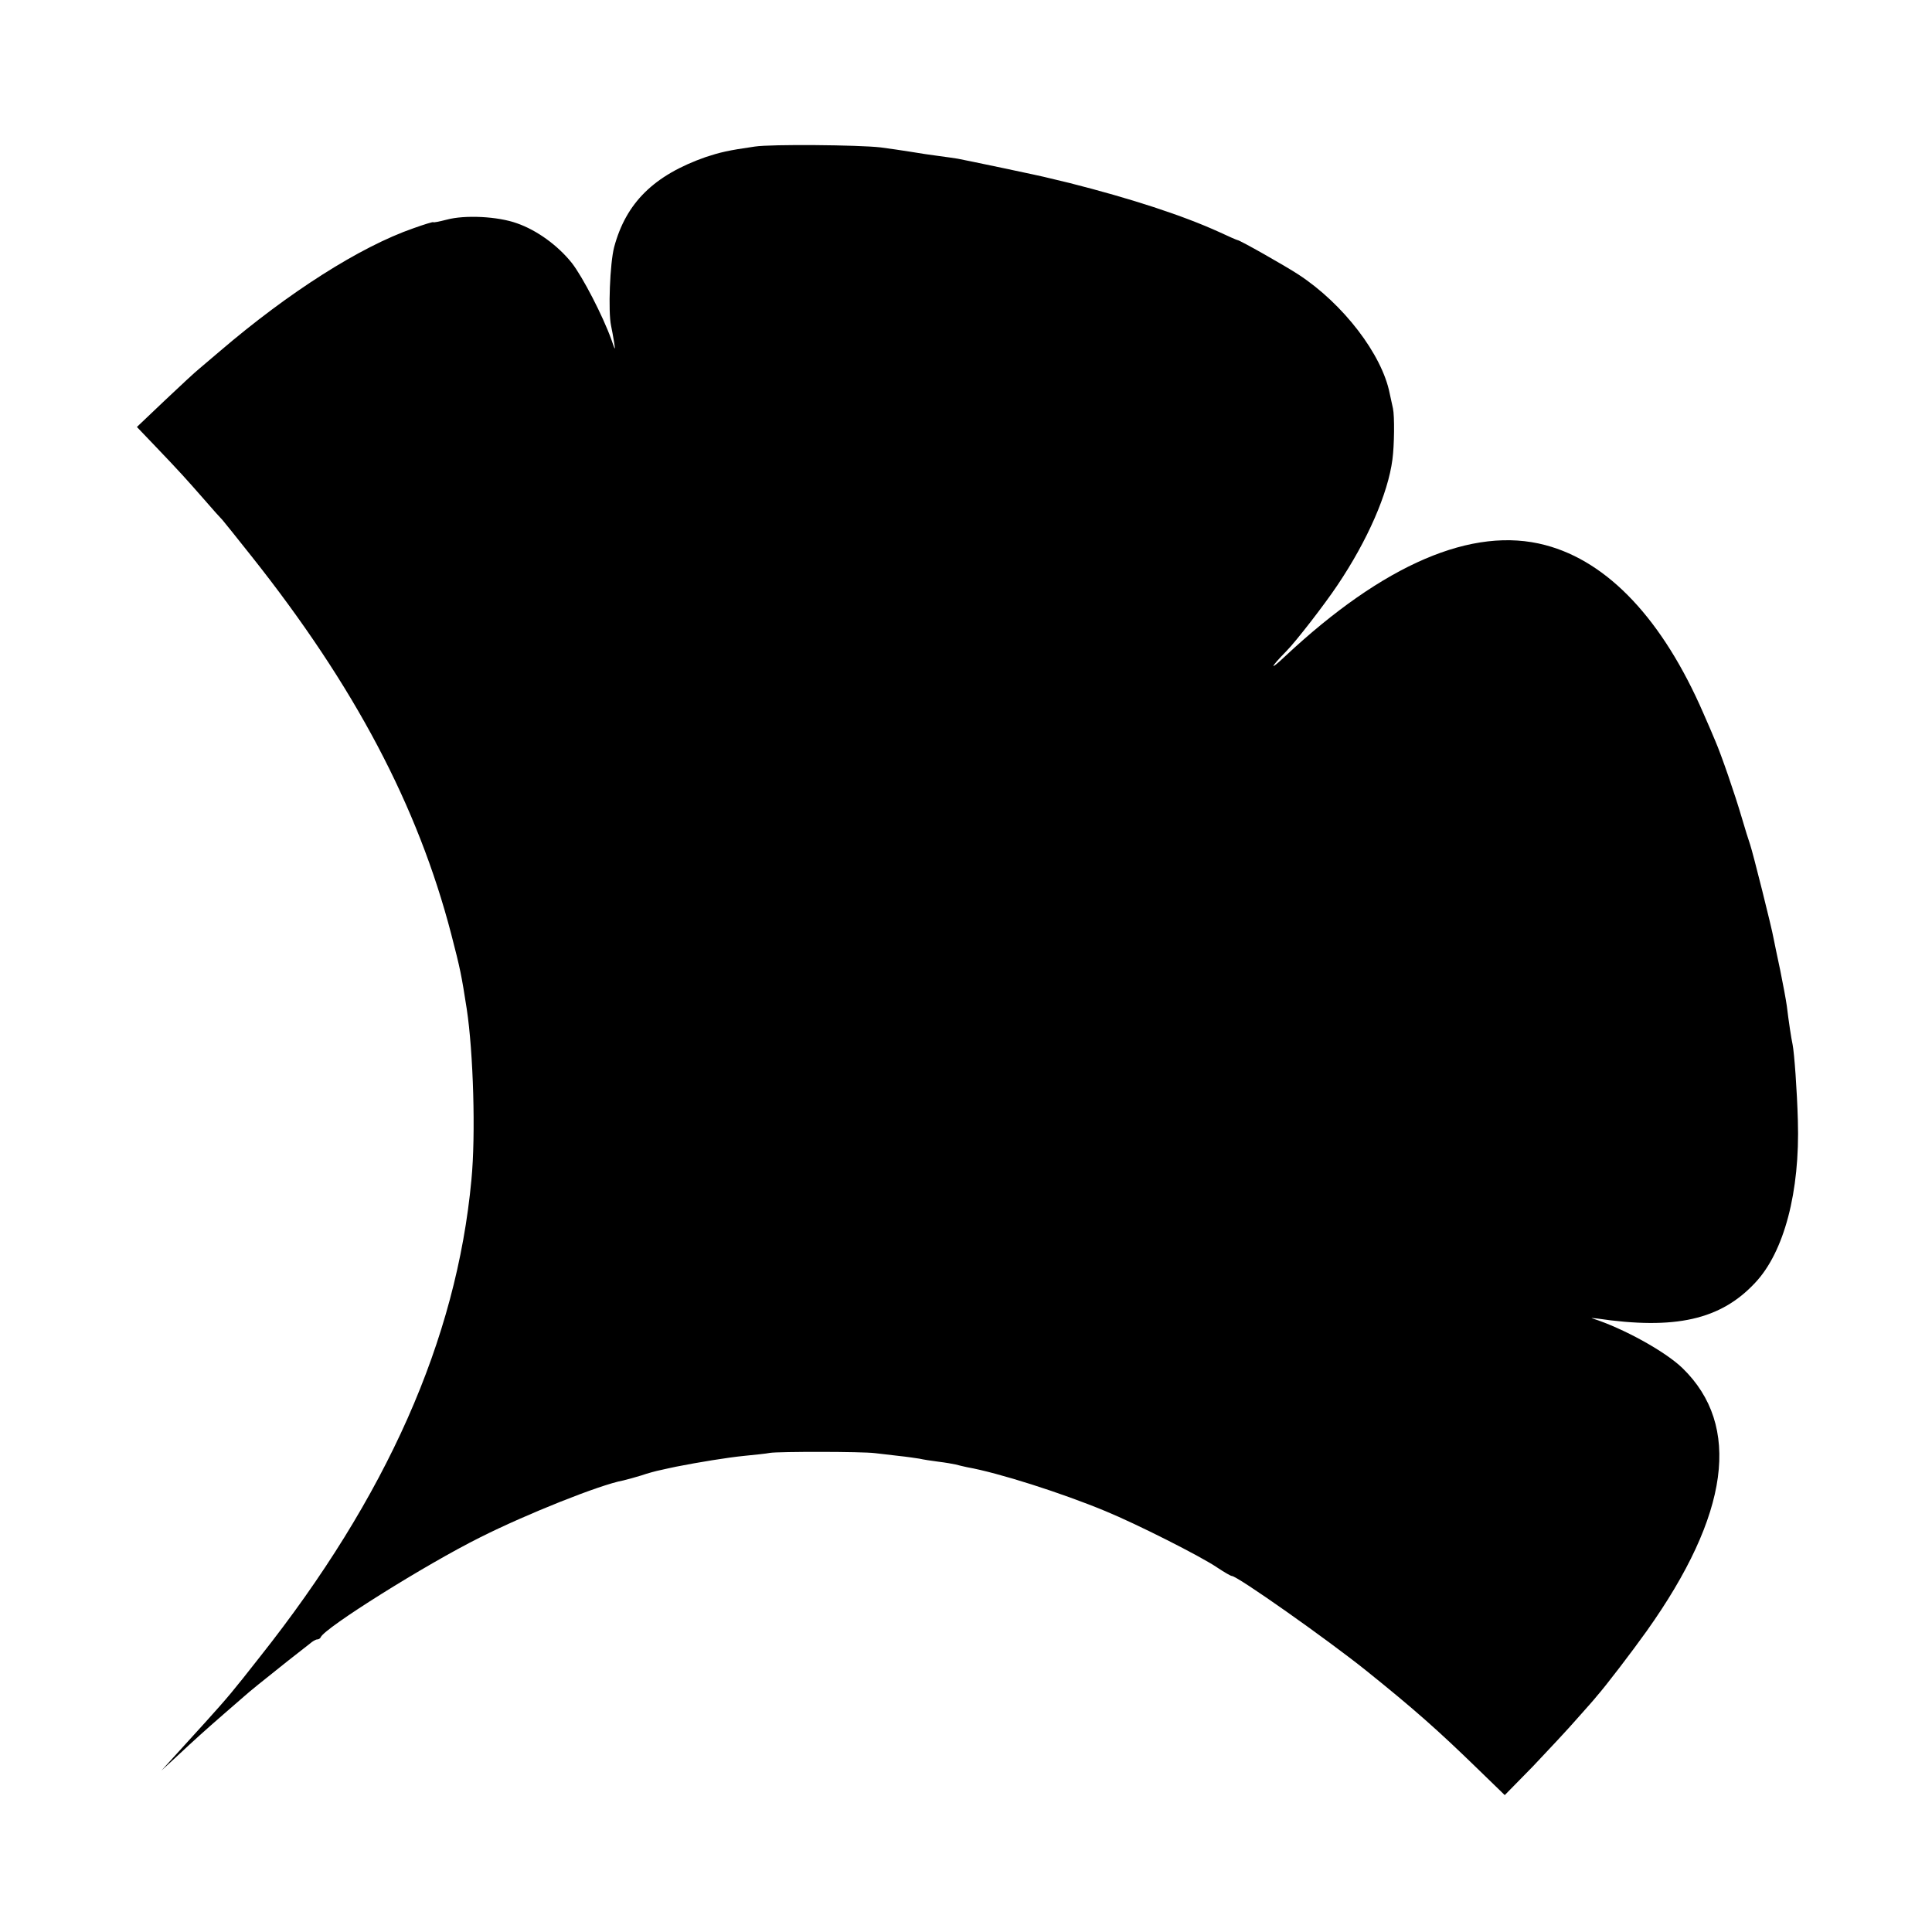
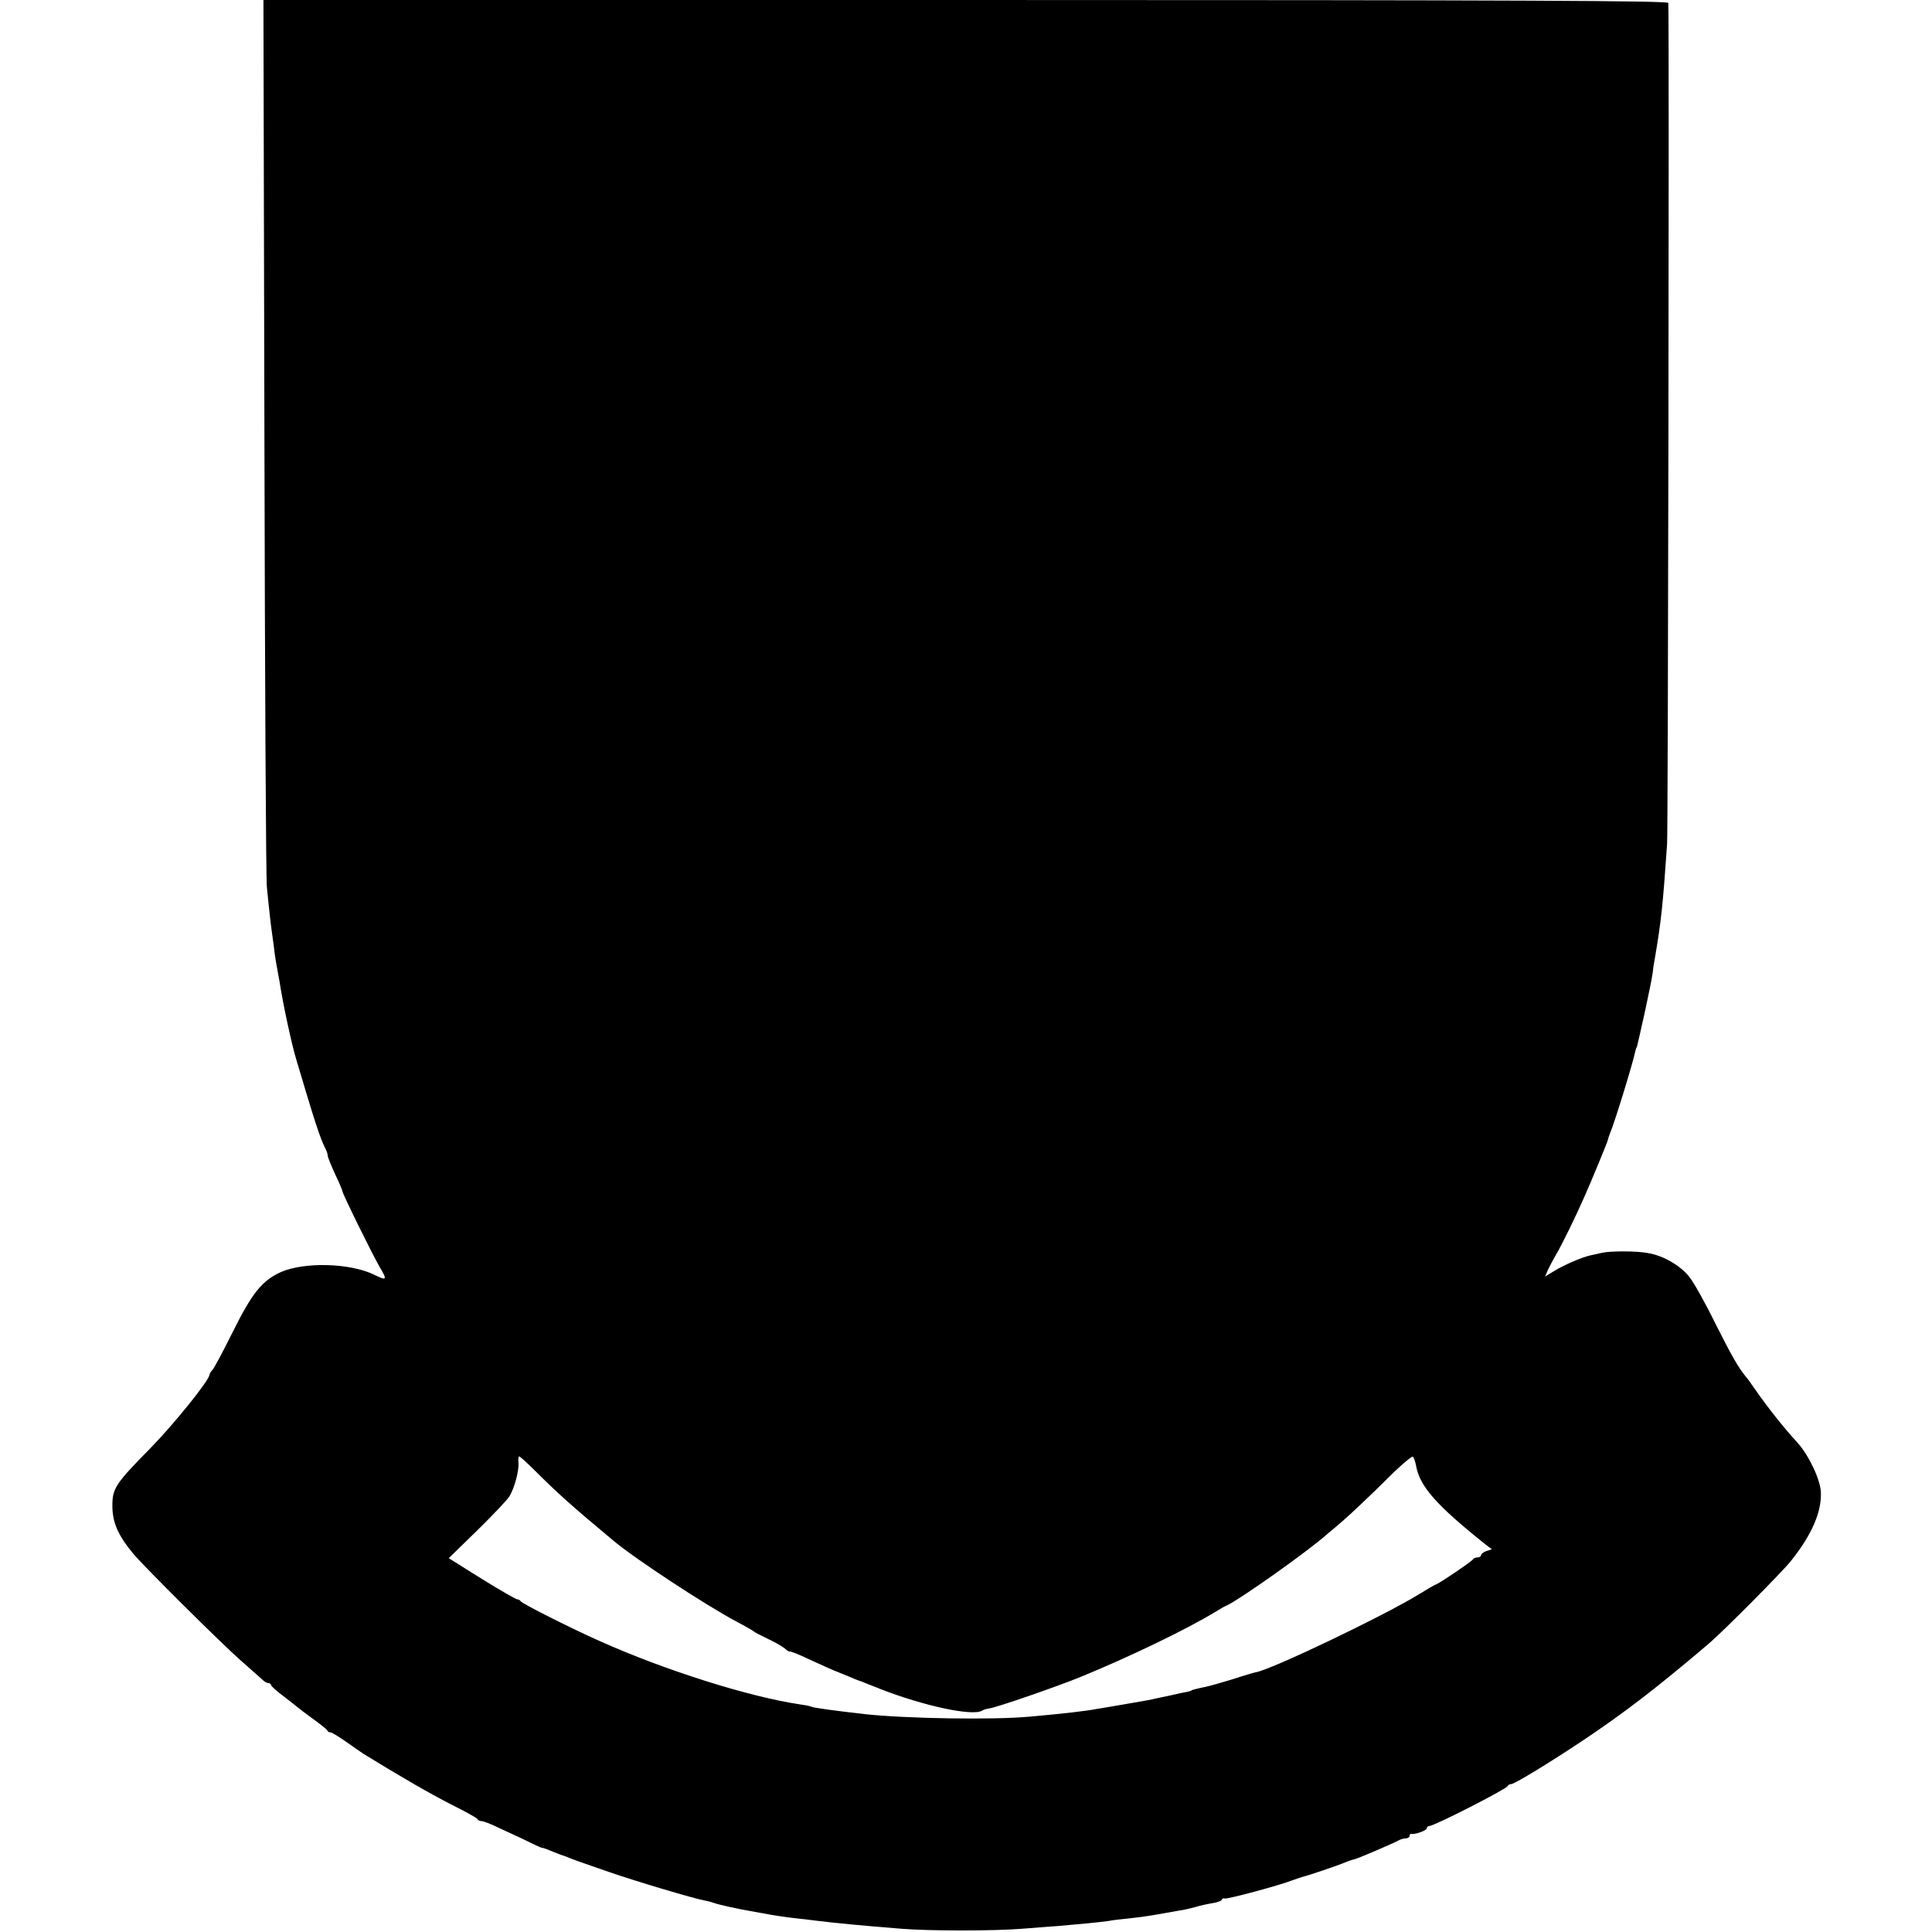
- <svg xmlns="http://www.w3.org/2000/svg" version="1.0" width="700pt" height="700pt" viewBox="0 0 700 700" preserveAspectRatio="xMidYMid meet">
-   <g transform="translate(0,700) scale(0.1,-0.1)" fill="#000000" stroke="none">
-     <path d="M2735 6469 c-98 -14 -126 -21 -178 -38 -188 -66 -289 -166 -332 -327 -15 -58 -22 -232 -11 -284 3 -14 8 -41 11 -60 5 -32 4 -31 -10 10 -31 86 -104 227 -143 277 -51 64 -127 119 -199 144 -69 25 -189 31 -255 13 -27 -7 -48 -11 -48 -9 0 2 -33 -8 -72 -22 -193 -67 -452 -232 -702 -446 -27 -23 -60 -51 -73 -62 -14 -11 -70 -63 -126 -116 l-101 -96 66 -69 c90 -94 114 -121 178 -194 30 -35 60 -68 66 -74 5 -6 53 -65 105 -131 374 -471 603 -905 724 -1370 33 -127 37 -148 56 -270 24 -157 33 -457 17 -620 -54 -579 -307 -1149 -767 -1729 -98 -125 -114 -144 -196 -235 -54 -59 -60 -66 -120 -132 l-40 -44 50 46 c76 71 104 96 175 158 36 31 70 61 76 66 14 13 72 60 154 125 36 28 73 57 83 65 9 8 21 15 26 15 5 0 11 3 13 8 14 34 381 264 578 362 167 84 435 191 518 206 13 3 42 11 65 18 23 8 56 17 72 20 17 4 41 9 55 12 81 16 185 33 245 39 39 4 81 8 95 11 32 5 334 5 380 -1 19 -2 58 -7 86 -10 29 -3 62 -8 75 -10 13 -3 44 -8 69 -11 25 -3 53 -8 62 -10 10 -3 29 -7 42 -10 113 -20 342 -93 501 -159 112 -46 346 -164 406 -205 24 -16 48 -30 52 -30 20 0 346 -230 487 -343 173 -139 259 -215 403 -355 l99 -96 102 104 c55 58 128 136 161 174 33 37 65 73 70 80 32 36 129 163 181 236 301 423 344 745 130 953 -63 61 -216 145 -326 180 -8 2 -1 2 15 0 284 -42 449 -5 574 129 105 111 163 330 155 588 -3 110 -13 245 -19 275 -5 23 -14 82 -21 140 -3 22 -14 81 -24 130 -11 50 -21 101 -24 115 -6 36 -75 311 -85 340 -5 14 -19 59 -31 100 -24 82 -74 227 -95 275 -7 17 -26 62 -43 100 -147 339 -345 550 -573 610 -263 70 -586 -69 -944 -404 -57 -54 -54 -41 5 19 35 35 140 171 186 240 109 162 183 332 199 455 7 51 8 158 2 185 -2 8 -7 33 -12 55 -28 141 -168 324 -330 430 -47 31 -213 125 -221 125 -2 0 -32 13 -66 29 -134 61 -322 122 -543 178 -33 8 -67 16 -75 18 -25 7 -303 65 -330 70 -14 2 -45 7 -70 10 -25 3 -70 10 -100 15 -30 5 -80 12 -110 16 -79 9 -396 12 -455 3z" />
+ <svg xmlns="http://www.w3.org/2000/svg" version="1.0" width="784pt" height="784pt" viewBox="0 0 784 784" preserveAspectRatio="xMidYMid meet">
+   <g transform="translate(0,784) scale(0.1,-0.1)" fill="#000000" stroke="none">
+     <path d="M1073 6073 c2 -973 6 -1797 10 -1833 10 -102 17 -162 22 -195 2 -16 7 -48 9 -70 3 -22 8 -52 11 -67 3 -16 7 -40 10 -55 12 -80 48 -249 66 -308 75 -253 97 -322 120 -367 5 -10 9 -22 9 -28 0 -6 14 -40 30 -75 17 -35 30 -67 30 -70 0 -10 122 -257 151 -307 31 -52 29 -56 -20 -32 -98 49 -285 54 -381 12 -77 -35 -117 -85 -196 -244 -38 -77 -75 -145 -81 -152 -7 -7 -13 -17 -13 -21 0 -21 -144 -200 -238 -296 -144 -146 -156 -165 -156 -235 0 -67 22 -119 84 -194 42 -51 360 -367 439 -436 41 -36 80 -71 87 -77 7 -7 17 -13 23 -13 6 0 11 -4 11 -8 0 -4 24 -26 53 -47 28 -22 54 -42 57 -45 3 -3 30 -23 60 -45 30 -22 57 -43 58 -47 2 -5 8 -8 13 -8 6 0 33 -17 62 -37 29 -21 62 -43 72 -50 151 -93 269 -161 355 -205 58 -29 107 -56 108 -60 2 -5 9 -8 16 -8 7 0 37 -11 67 -26 30 -14 70 -32 89 -41 19 -9 46 -22 60 -29 14 -7 28 -13 33 -13 4 0 23 -8 43 -16 20 -8 38 -15 40 -15 1 0 15 -5 31 -12 15 -6 33 -12 38 -14 6 -2 57 -20 115 -40 106 -37 351 -110 393 -117 12 -2 29 -7 37 -10 16 -6 97 -24 145 -32 17 -3 39 -7 50 -9 40 -8 101 -17 140 -21 22 -2 60 -7 85 -10 64 -8 176 -19 340 -32 113 -9 373 -9 485 0 44 3 109 9 145 11 83 7 178 16 210 21 14 3 50 7 80 10 30 3 82 10 115 16 33 6 74 13 90 16 17 2 46 9 65 14 19 6 51 13 70 16 19 3 37 9 38 14 2 5 7 7 11 5 7 -5 226 54 276 74 17 6 37 13 45 15 18 4 134 43 170 58 14 6 30 11 36 12 14 3 154 63 176 75 10 6 25 10 33 10 8 0 15 5 15 10 0 6 3 9 8 8 14 -3 62 14 62 23 0 5 5 9 10 9 20 0 313 150 318 162 2 5 8 8 14 8 13 0 153 85 288 175 174 116 307 219 514 395 62 53 295 288 333 335 85 106 126 200 122 281 -3 52 -49 149 -96 201 -57 62 -120 142 -173 218 -14 20 -29 42 -35 48 -32 39 -59 87 -124 216 -39 80 -86 164 -104 187 -34 46 -107 89 -169 99 -45 9 -154 9 -188 1 -14 -3 -34 -8 -45 -10 -34 -7 -108 -39 -147 -63 l-38 -23 12 28 c7 15 22 43 33 62 23 38 81 157 115 235 32 72 92 218 95 230 1 6 5 17 8 25 19 44 92 282 102 330 2 8 4 16 5 18 3 2 2 1 15 57 5 22 9 42 10 45 2 6 23 105 30 140 3 14 8 40 11 59 2 19 6 46 9 60 26 152 33 218 50 466 4 50 9 3304 5 3413 0 9 -577 12 -2850 12 l-2851 0 4 -1767z m4673 -4179 c14 -84 81 -161 283 -322 l25 -19 -22 -7 c-12 -4 -22 -12 -22 -17 0 -5 -6 -9 -14 -9 -8 0 -16 -3 -18 -7 -3 -8 -144 -103 -152 -103 -2 0 -35 -19 -72 -42 -150 -91 -599 -305 -658 -314 -6 -1 -48 -13 -93 -28 -46 -14 -95 -28 -110 -31 -39 -8 -58 -13 -58 -15 0 -1 -7 -3 -15 -5 -8 -1 -42 -8 -75 -16 -33 -7 -64 -13 -70 -15 -18 -4 -130 -23 -165 -29 -19 -3 -46 -8 -60 -10 -41 -8 -135 -19 -270 -31 -150 -14 -502 -8 -670 10 -122 14 -213 26 -220 31 -3 2 -24 6 -46 9 -207 31 -548 139 -809 256 -113 50 -320 154 -323 163 -2 4 -8 7 -13 7 -5 0 -70 37 -144 83 l-134 84 117 114 c64 63 123 125 130 138 21 36 38 103 36 134 -2 15 0 27 3 27 3 0 32 -26 63 -57 90 -90 150 -144 318 -284 89 -75 379 -265 502 -330 36 -19 67 -37 70 -40 3 -3 28 -16 55 -29 28 -13 58 -30 69 -39 10 -9 20 -15 22 -13 2 1 35 -11 72 -29 65 -30 112 -51 122 -54 3 -1 22 -9 44 -18 21 -9 40 -17 42 -17 1 0 15 -5 31 -12 15 -6 30 -12 33 -13 3 -1 12 -4 20 -8 179 -70 376 -112 415 -89 6 4 19 8 29 9 33 5 275 89 366 126 201 82 439 197 550 265 19 12 42 25 50 28 52 24 332 222 406 289 7 5 36 30 65 55 29 25 103 95 164 155 60 61 114 107 118 104 4 -3 10 -19 13 -35z" />
  </g>
</svg>
